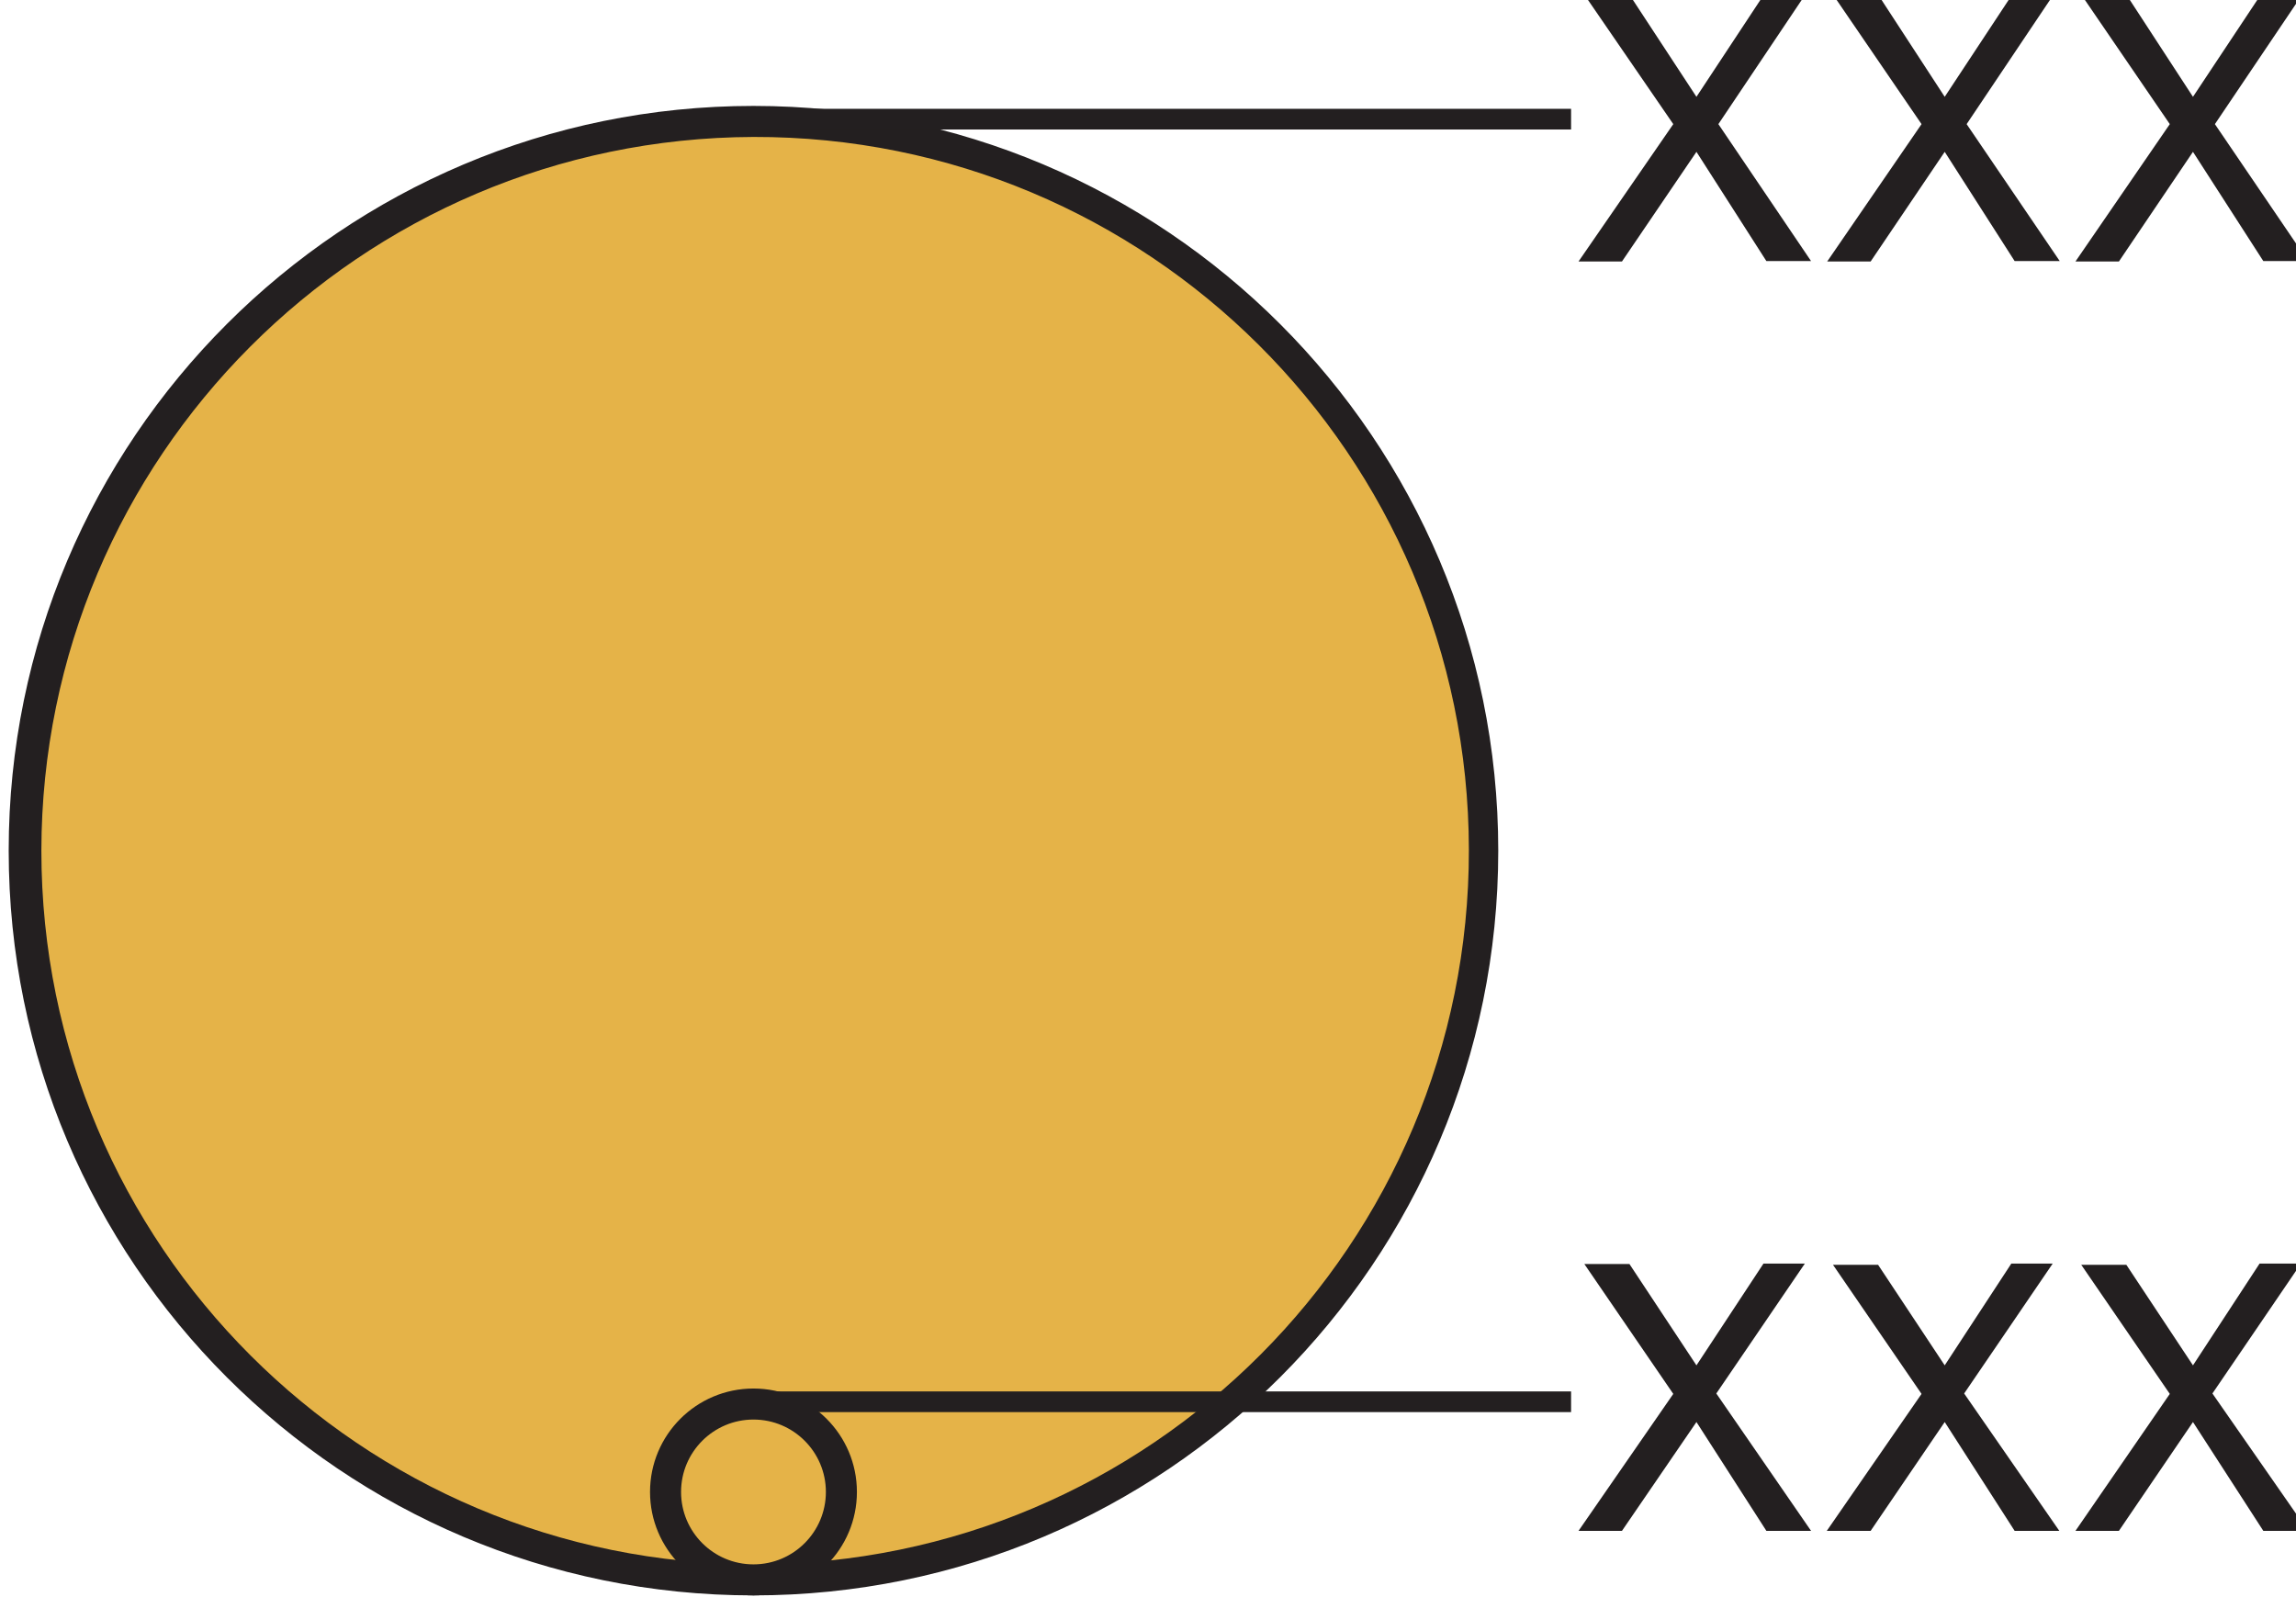
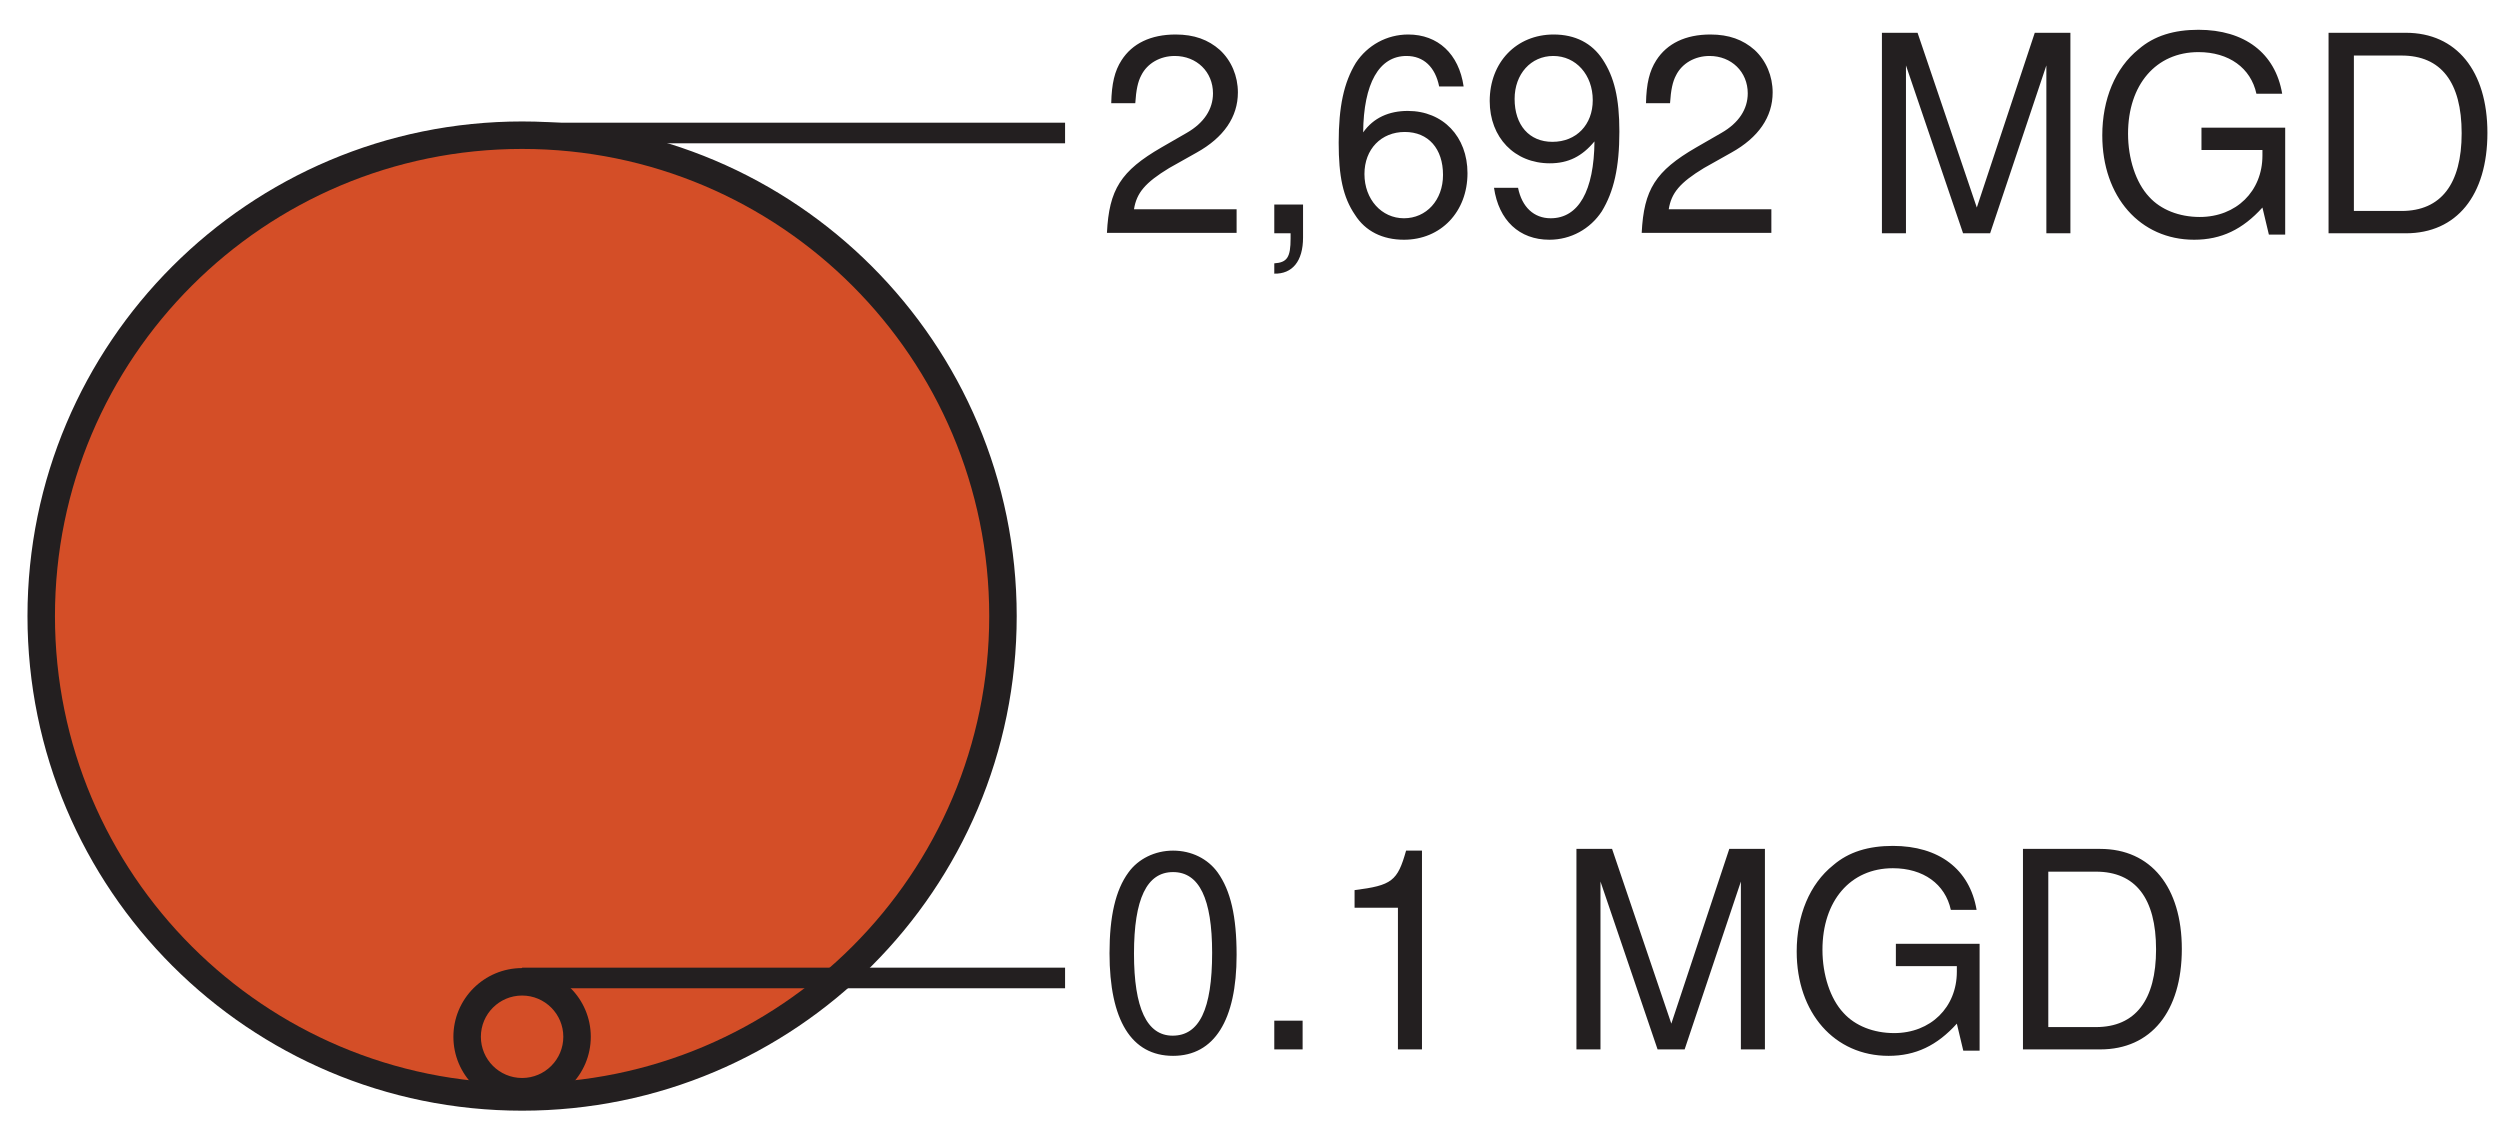
- <svg xmlns="http://www.w3.org/2000/svg" id="Layer_1" data-name="Layer 1" viewBox="0 0 55.49 38.58">
-   <path d="M18.21,38.18A17.63,17.63,0,1,1,35.83,20.56,17.65,17.65,0,0,1,18.21,38.18Z" style="fill:#e5b348" />
-   <path d="M18.21,3.31A17.25,17.25,0,1,1,1,20.56,17.27,17.27,0,0,1,18.21,3.31m0-.75a18,18,0,1,0,18,18,18,18,0,0,0-18-18Z" style="fill:#231f20" />
-   <circle cx="18.21" cy="36.06" r="2.12" style="fill:#e5b348" />
-   <path d="M18.21,34.31a1.75,1.75,0,1,1-1.75,1.75,1.75,1.75,0,0,1,1.75-1.75m0-.75a2.5,2.5,0,1,0,2.5,2.5,2.5,2.5,0,0,0-2.5-2.5Z" style="fill:#231f20" />
-   <line x1="18.21" y1="2.88" x2="37.97" y2="2.88" style="fill:none;stroke:#231f20;stroke-miterlimit:10;stroke-width:0.5px" />
-   <line x1="18.21" y1="33.88" x2="37.97" y2="33.88" style="fill:none;stroke:#231f20;stroke-miterlimit:10;stroke-width:0.5px" />
-   <path d="M39.2,6.32H38.15L40.44,3,38.29-.13h1.09L41,2.34,42.63-.13h1L41.53,3l2.24,3.31H42.69L41,3.67Z" style="fill:#231f20" />
-   <path d="M45.21,6.32H44.16L46.44,3,44.3-.13h1.09L47,2.34,48.63-.13h1L47.53,3l2.25,3.31H48.69L47,3.67Z" style="fill:#231f20" />
-   <path d="M51.21,6.32H50.16L52.44,3,50.3-.13h1.09L53,2.34,54.64-.13h1L53.53,3l2.25,3.31H54.7L53,3.67Z" style="fill:#231f20" />
-   <path d="M39.2,37H38.15l2.29-3.31-2.15-3.14h1.09L41,33l1.62-2.46h1l-2.14,3.14L43.77,37H42.69L41,34.37Z" style="fill:#231f20" />
-   <path d="M45.21,37H44.15l2.29-3.31L44.3,30.57h1.09L47,33l1.61-2.46h1l-2.14,3.14L49.77,37H48.69L47,34.37Z" style="fill:#231f20" />
-   <path d="M51.21,37H50.16l2.28-3.31L50.3,30.57h1.09L53,33l1.61-2.46h1l-2.14,3.14L55.78,37H54.7L53,34.37Z" style="fill:#231f20" />
+ <svg xmlns="http://www.w3.org/2000/svg" viewBox="0 0 90.98 40.82">
+   <g id="thermo">
+     <g id="thermoText">
+       <text transform="translate(39.94 38.19)" style="font-size:10px;fill:#231f20;font-family:Helvetica">0.1 MGD</text>
+       <text transform="translate(39.94 8.49)" style="font-size:10px;fill:#231f20;font-family:Helvetica">2,692 MGD</text>
+     </g>
+     <circle cx="19" cy="22.42" r="17.5" style="fill:#d44e27" />
+     <path d="M19,5.42a17,17,0,1,1-17,17,17,17,0,0,1,17-17m0-1a18,18,0,1,0,18,18,18,18,0,0,0-18-18Z" style="fill:#231f20" />
+     <circle cx="19" cy="37.73" r="2" style="fill:#d44e27" />
+     <path d="M19,36.23a1.5,1.5,0,1,1-1.5,1.5,1.5,1.5,0,0,1,1.5-1.5m0-1a2.5,2.5,0,1,0,2.5,2.5,2.5,2.5,0,0,0-2.5-2.5Z" style="fill:#231f20" />
+     <line x1="19" y1="4.84" x2="38.76" y2="4.84" style="fill:none;stroke:#231f20;stroke-miterlimit:10;stroke-width:0.75px" />
+     <line x1="19" y1="35.59" x2="38.76" y2="35.59" style="fill:none;stroke:#231f20;stroke-miterlimit:10;stroke-width:0.75px" />
+   </g>
</svg>
